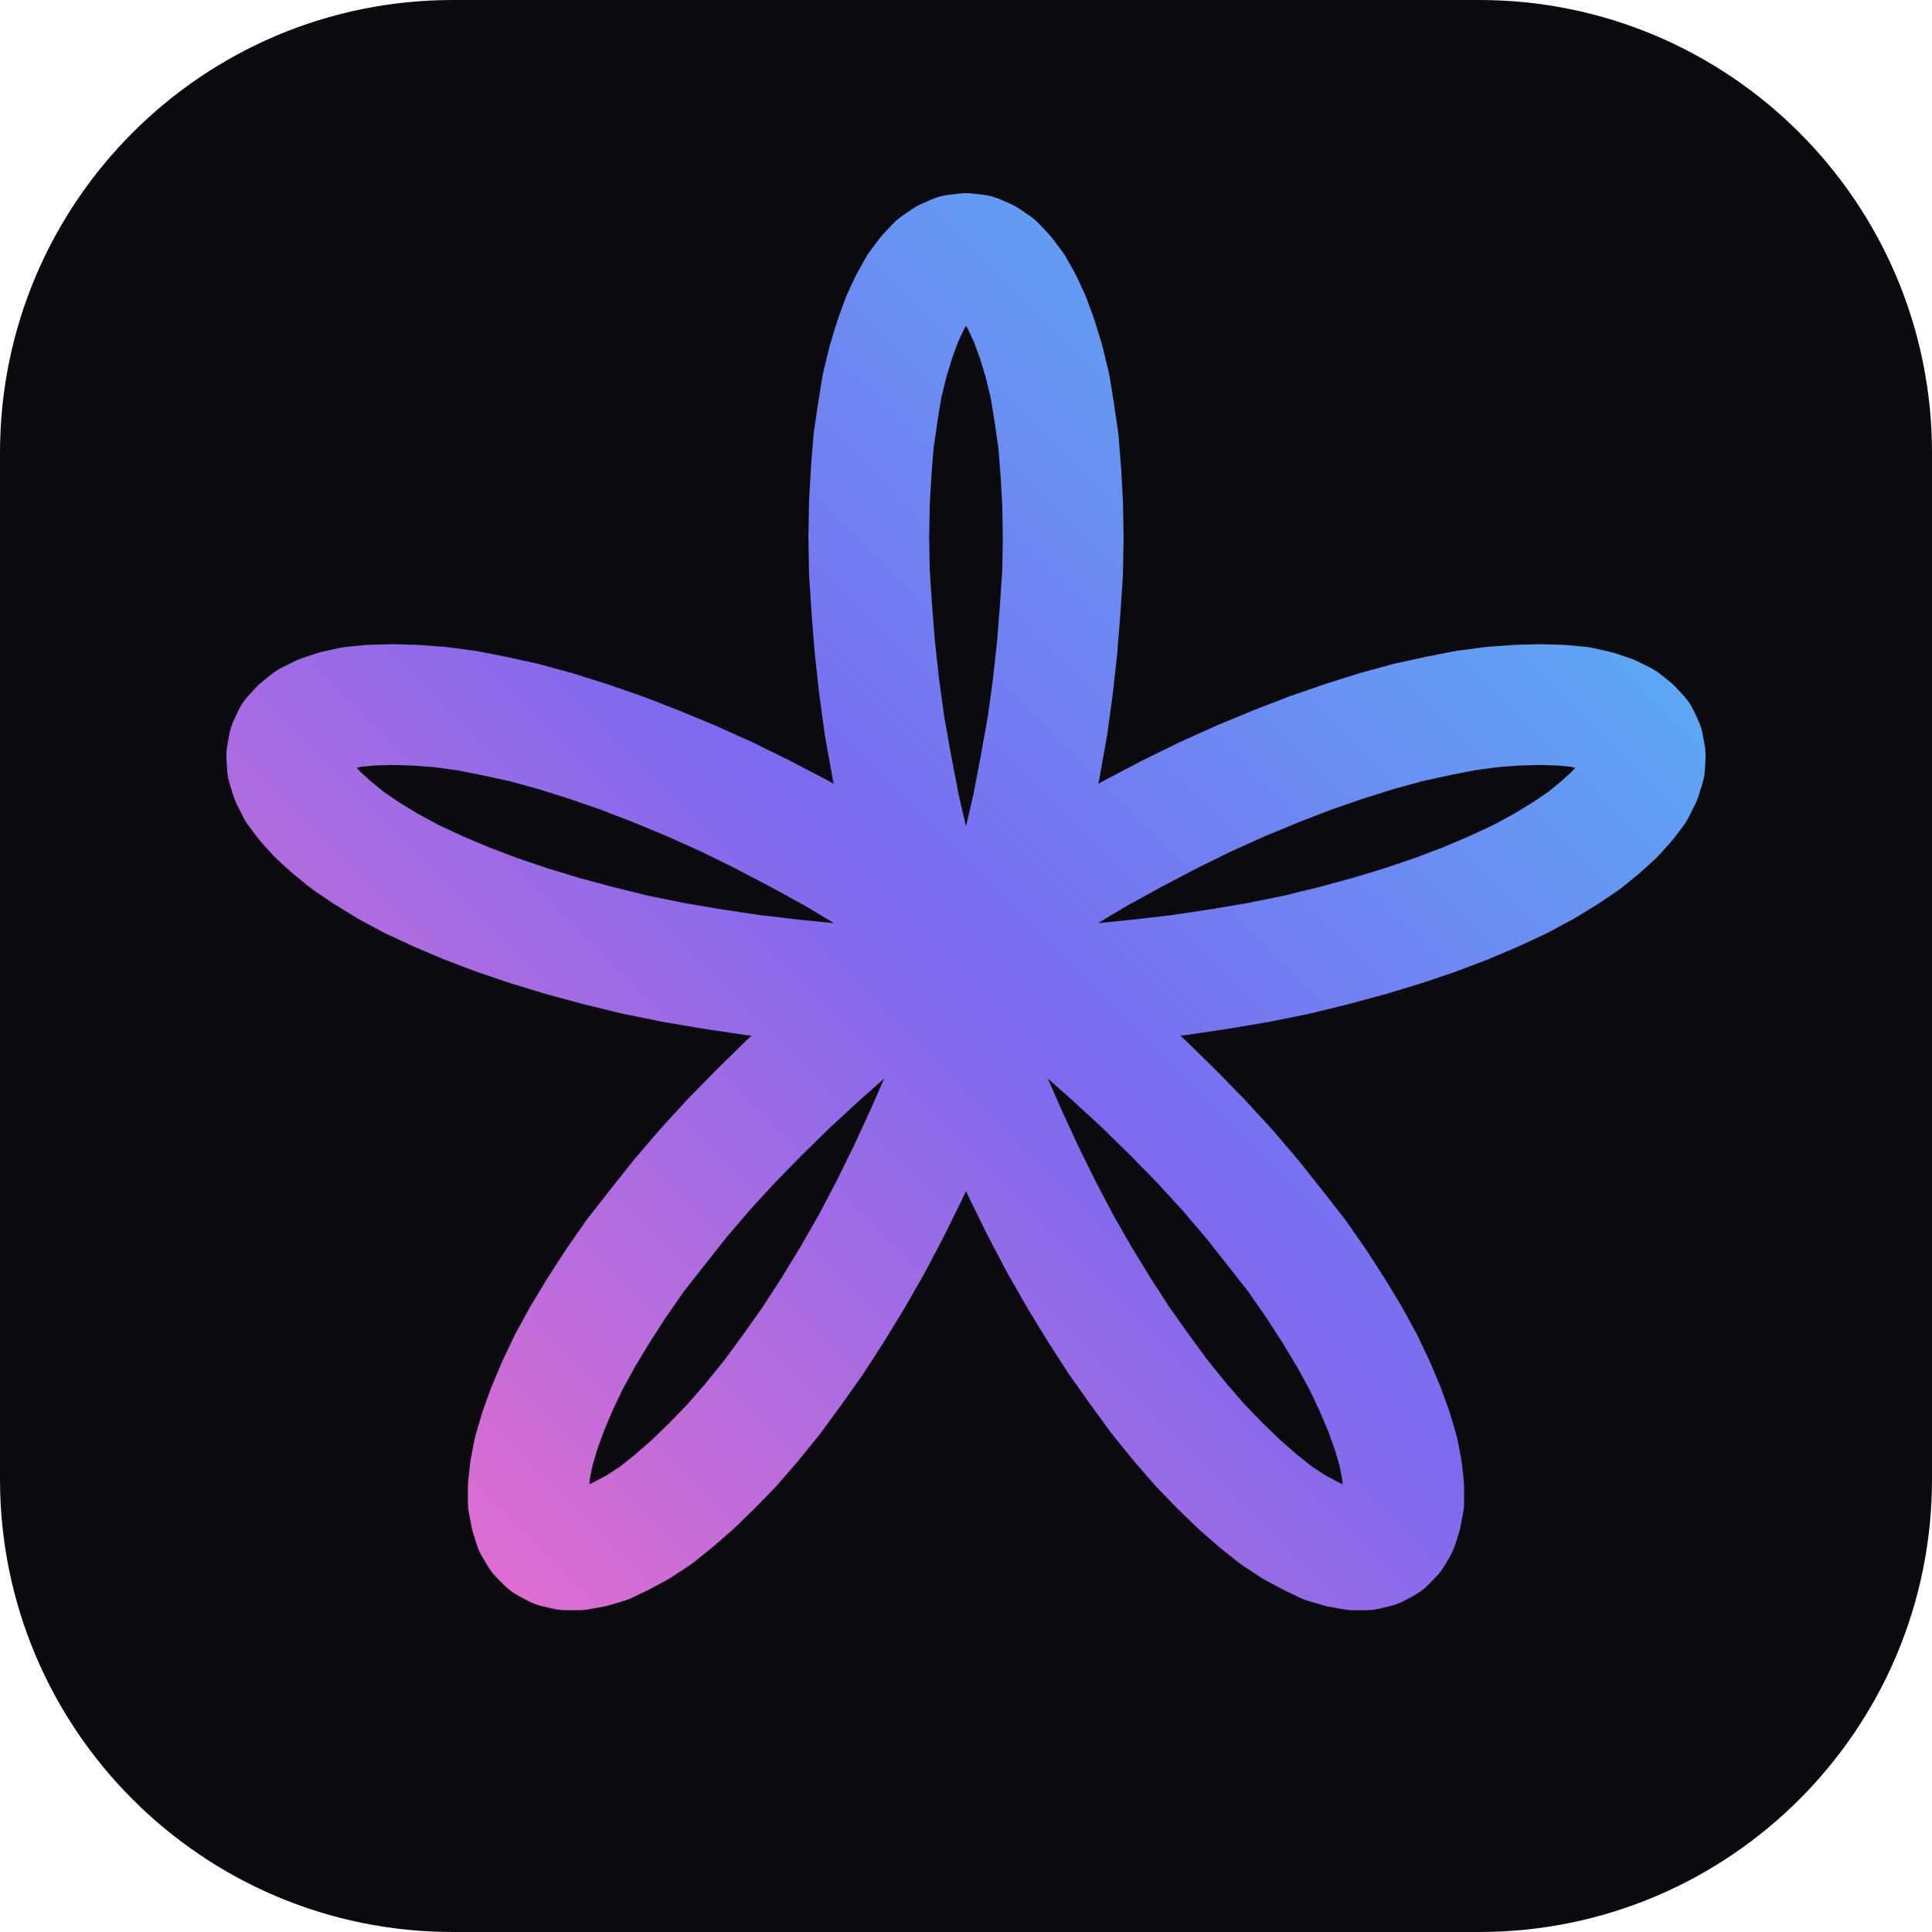
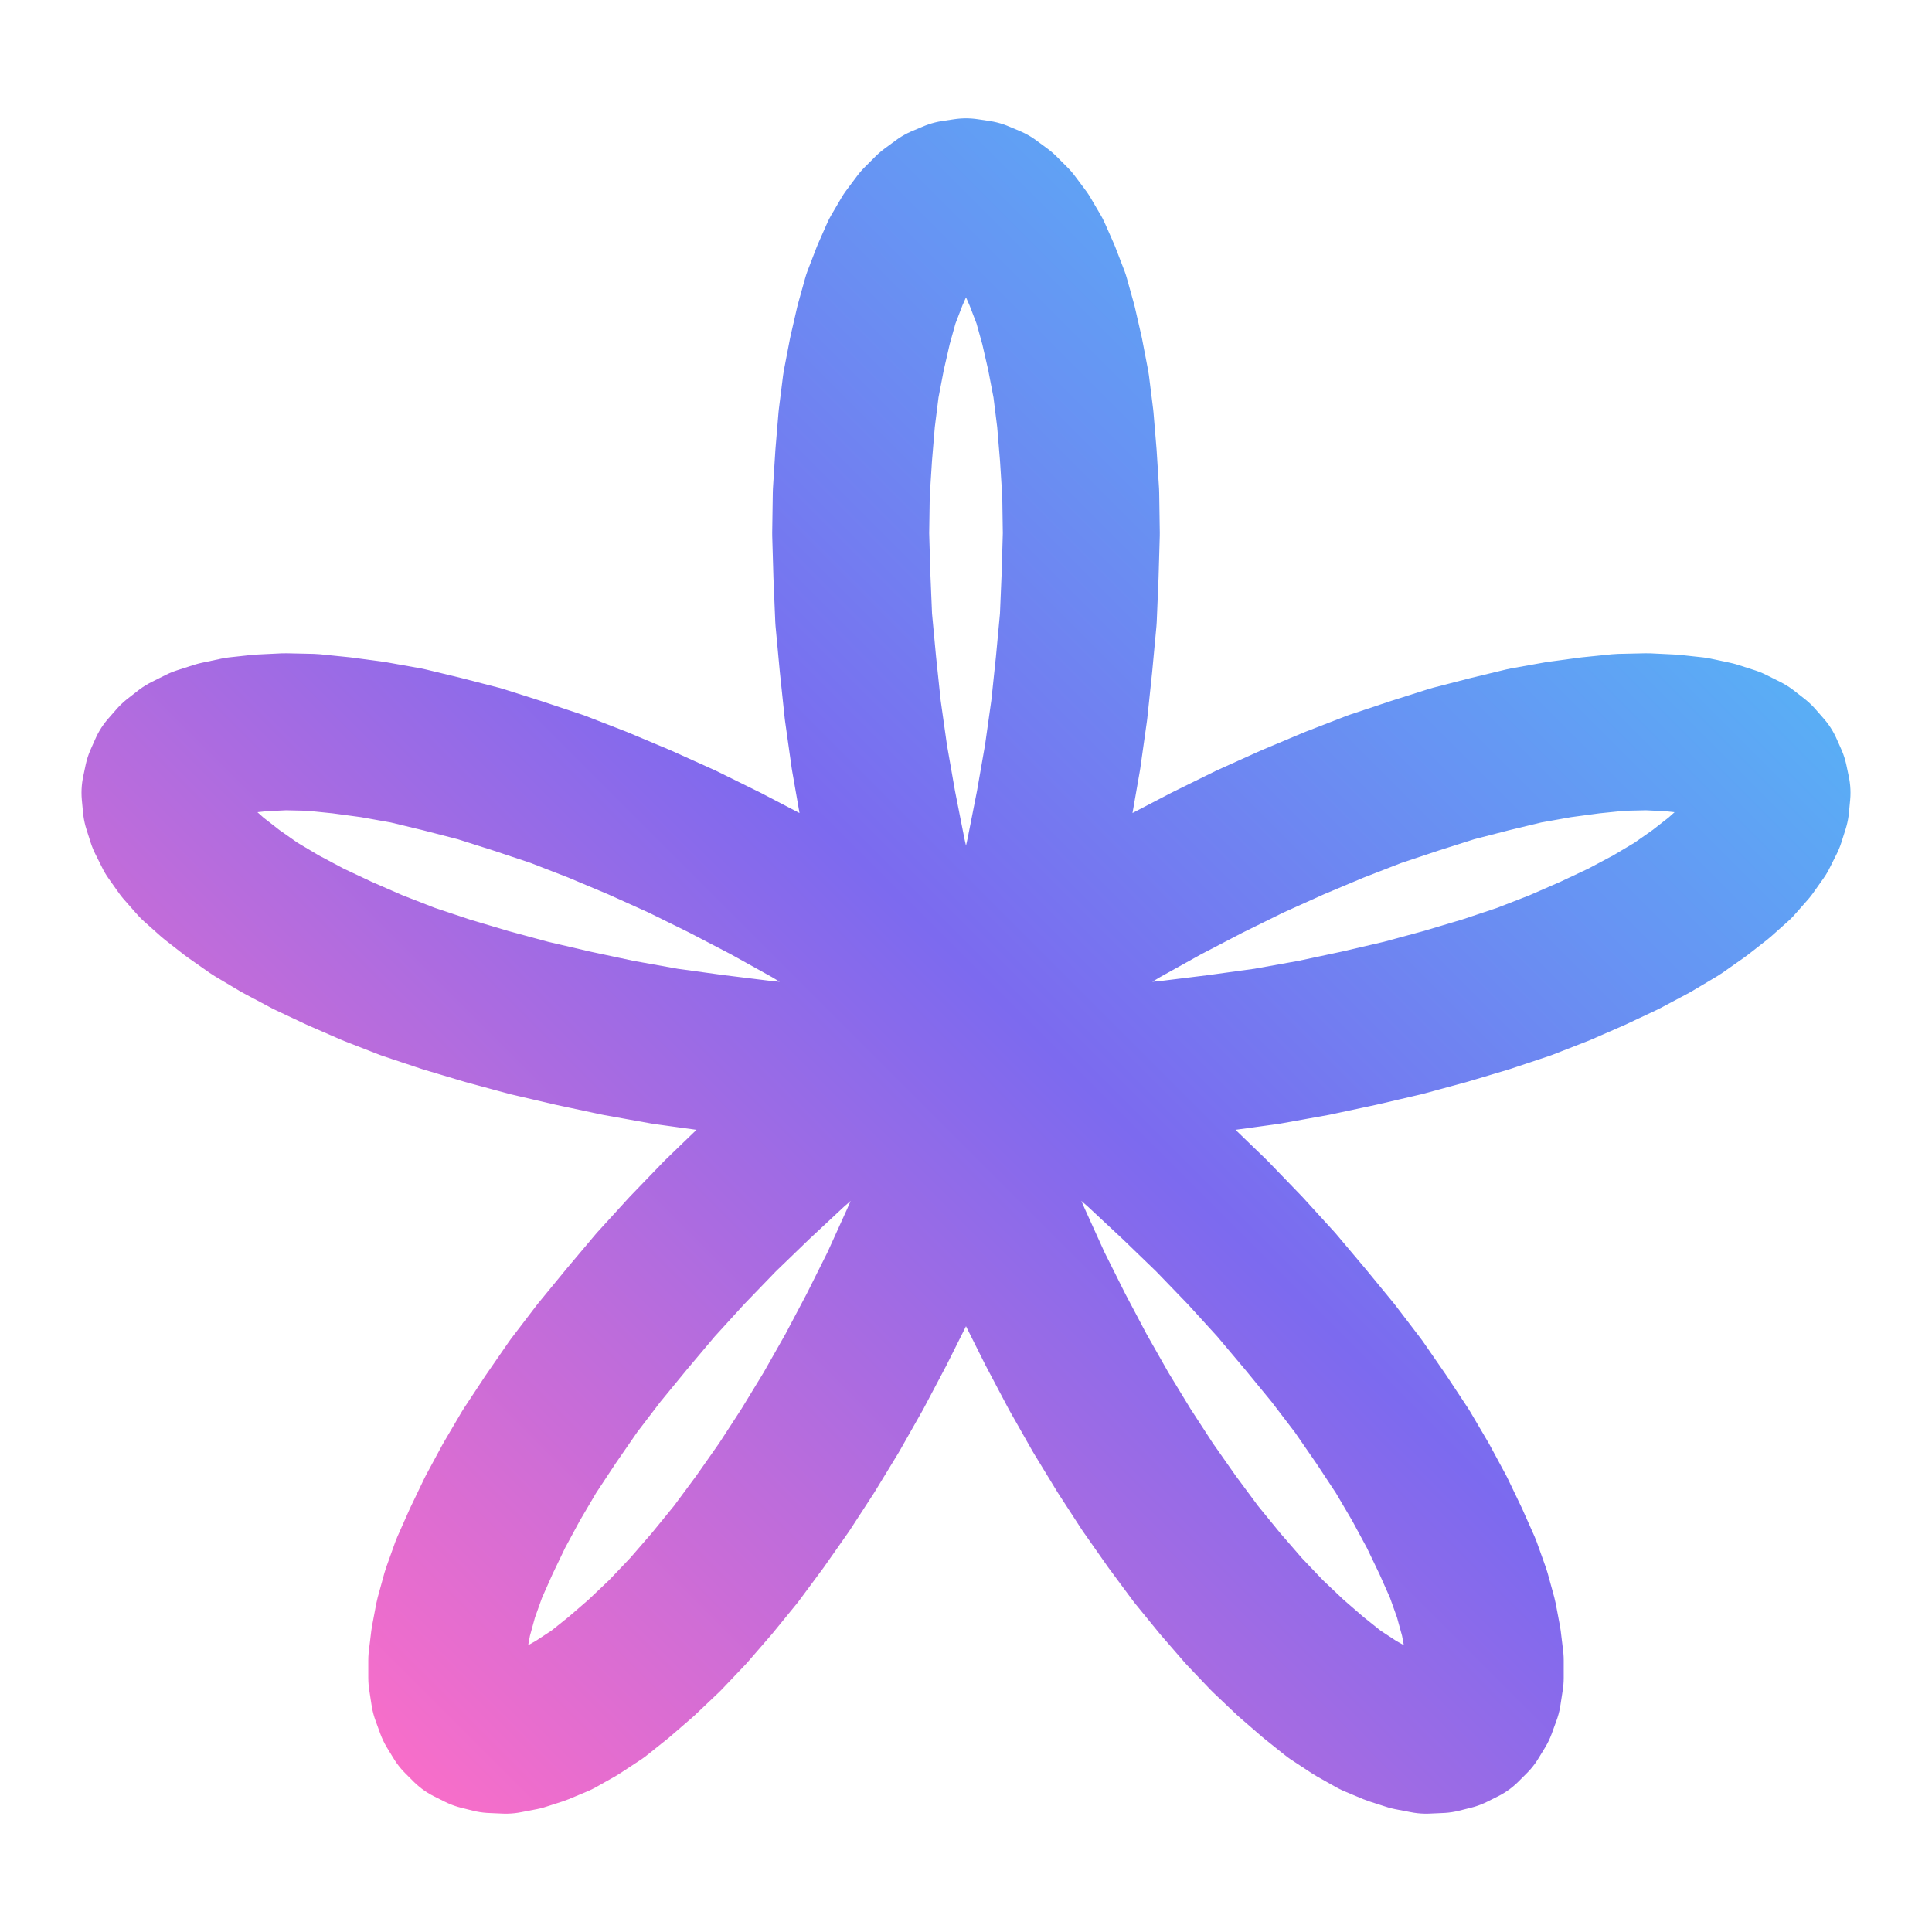
<svg xmlns="http://www.w3.org/2000/svg" viewBox="0 0 32 32">
  <defs>
    <linearGradient id="g" x1="4" y1="28" x2="28" y2="4" gradientUnits="userSpaceOnUse">
      <stop stop-color="#ff6ec7" />
      <stop offset=".5" stop-color="#7c6aef" />
      <stop offset="1" stop-color="#4fc3f7" />
    </linearGradient>
  </defs>
-   <rect width="32" height="32" rx="7.5" fill="#0b0b0f" />
-   <path d="M16.00 4.20L15.83 4.22L15.67 4.29L15.51 4.40L15.36 4.56L15.21 4.76L15.07 5.01L14.94 5.29L14.82 5.62L14.71 5.98L14.61 6.39L14.54 6.82L14.47 7.30L14.43 7.80L14.40 8.33L14.39 8.90L14.40 9.48L14.44 10.09L14.49 10.72L14.56 11.36L14.65 12.02L14.77 12.69L14.90 13.37L15.06 14.06L15.23 14.75L15.43 15.43L15.64 16.12L15.87 16.80L16.12 17.47L16.38 18.13L16.66 18.77L16.95 19.40L17.25 20.01L17.56 20.60L17.88 21.16L18.21 21.70L18.54 22.21L18.88 22.69L19.21 23.14L19.55 23.56L19.88 23.94L20.21 24.28L20.53 24.59L20.84 24.86L21.14 25.10L21.43 25.29L21.71 25.44L21.96 25.56L22.20 25.63L22.42 25.67L22.62 25.67L22.79 25.63L22.94 25.55L23.06 25.43L23.15 25.28L23.21 25.09L23.25 24.88L23.25 24.63L23.22 24.35L23.16 24.04L23.06 23.70L22.93 23.34L22.77 22.96L22.58 22.56L22.35 22.14L22.09 21.71L21.80 21.26L21.48 20.80L21.12 20.34L20.74 19.86L20.33 19.38L19.89 18.90L19.43 18.43L18.94 17.95L18.43 17.48L17.91 17.02L17.36 16.56L16.80 16.12L16.22 15.69L15.64 15.28L15.04 14.88L14.44 14.50L13.84 14.14L13.24 13.81L12.63 13.49L12.04 13.20L11.44 12.93L10.86 12.69L10.29 12.47L9.74 12.28L9.20 12.11L8.69 11.97L8.19 11.86L7.73 11.77L7.28 11.71L6.87 11.68L6.49 11.67L6.14 11.68L5.83 11.71L5.56 11.77L5.32 11.85L5.12 11.95L4.97 12.07L4.85 12.20L4.78 12.35L4.75 12.52L4.76 12.69L4.82 12.88L4.92 13.08L5.07 13.28L5.26 13.49L5.49 13.70L5.76 13.92L6.07 14.13L6.43 14.35L6.82 14.56L7.25 14.76L7.72 14.96L8.22 15.15L8.75 15.33L9.31 15.50L9.90 15.66L10.51 15.81L11.15 15.94L11.80 16.05L12.47 16.15L13.16 16.23L13.86 16.30L14.57 16.34L15.28 16.37L16.00 16.38L16.72 16.37L17.43 16.34L18.14 16.30L18.84 16.23L19.53 16.15L20.20 16.05L20.85 15.94L21.49 15.81L22.10 15.66L22.69 15.50L23.25 15.33L23.78 15.15L24.28 14.96L24.75 14.76L25.18 14.56L25.57 14.35L25.93 14.13L26.24 13.92L26.51 13.70L26.74 13.49L26.93 13.28L27.08 13.08L27.18 12.88L27.24 12.69L27.25 12.52L27.22 12.35L27.15 12.20L27.03 12.07L26.88 11.95L26.68 11.85L26.44 11.77L26.17 11.71L25.86 11.68L25.51 11.67L25.13 11.68L24.72 11.71L24.27 11.77L23.81 11.86L23.31 11.97L22.80 12.11L22.26 12.28L21.71 12.47L21.14 12.69L20.56 12.93L19.96 13.20L19.37 13.49L18.76 13.81L18.16 14.14L17.56 14.50L16.96 14.88L16.36 15.28L15.78 15.69L15.20 16.12L14.64 16.56L14.09 17.02L13.57 17.48L13.06 17.95L12.57 18.43L12.11 18.90L11.67 19.38L11.26 19.86L10.88 20.34L10.52 20.80L10.20 21.26L9.91 21.71L9.65 22.14L9.42 22.56L9.23 22.96L9.07 23.34L8.94 23.70L8.84 24.04L8.78 24.35L8.75 24.63L8.75 24.88L8.79 25.09L8.85 25.28L8.94 25.43L9.06 25.55L9.21 25.63L9.38 25.67L9.58 25.67L9.80 25.63L10.04 25.56L10.29 25.44L10.57 25.29L10.86 25.10L11.16 24.86L11.47 24.59L11.79 24.28L12.12 23.94L12.45 23.56L12.79 23.14L13.12 22.69L13.46 22.21L13.79 21.70L14.12 21.16L14.44 20.60L14.75 20.01L15.05 19.40L15.34 18.77L15.62 18.13L15.88 17.47L16.13 16.80L16.36 16.12L16.57 15.43L16.77 14.75L16.94 14.06L17.10 13.37L17.23 12.69L17.35 12.02L17.44 11.36L17.51 10.72L17.56 10.09L17.60 9.48L17.61 8.90L17.60 8.33L17.57 7.80L17.53 7.30L17.46 6.82L17.39 6.39L17.29 5.98L17.18 5.62L17.06 5.29L16.93 5.01L16.79 4.76L16.64 4.56L16.49 4.40L16.33 4.29L16.17 4.22Z" fill="none" stroke="url(#g)" stroke-width="2" stroke-linejoin="round" />
+   <path d="M16.00 3.26L15.80 3.29L15.61 3.37L15.42 3.51L15.24 3.69L15.06 3.93L14.89 4.22L14.74 4.56L14.59 4.95L14.47 5.38L14.36 5.86L14.26 6.38L14.19 6.94L14.14 7.54L14.10 8.17L14.09 8.84L14.11 9.53L14.14 10.25L14.21 11.00L14.29 11.76L14.40 12.54L14.54 13.34L14.70 14.15L14.88 14.96L15.09 15.78L15.32 16.59L15.57 17.40L15.84 18.21L16.14 19.00L16.45 19.79L16.78 20.55L17.12 21.30L17.48 22.02L17.85 22.72L18.23 23.39L18.62 24.03L19.01 24.63L19.41 25.20L19.81 25.74L20.21 26.23L20.60 26.68L20.99 27.09L21.38 27.46L21.75 27.78L22.10 28.06L22.45 28.29L22.77 28.47L23.08 28.60L23.36 28.69L23.62 28.74L23.85 28.73L24.05 28.68L24.23 28.59L24.37 28.45L24.48 28.27L24.56 28.05L24.60 27.79L24.60 27.50L24.56 27.17L24.49 26.80L24.38 26.40L24.23 25.98L24.03 25.53L23.80 25.05L23.53 24.55L23.23 24.04L22.88 23.51L22.50 22.96L22.08 22.41L21.62 21.85L21.14 21.28L20.62 20.71L20.07 20.14L19.49 19.58L18.89 19.02L18.26 18.47L17.61 17.93L16.95 17.41L16.27 16.90L15.57 16.41L14.87 15.94L14.15 15.49L13.44 15.06L12.72 14.66L12.01 14.29L11.30 13.94L10.59 13.62L9.90 13.33L9.23 13.07L8.57 12.85L7.94 12.65L7.32 12.49L6.74 12.35L6.18 12.25L5.66 12.18L5.17 12.13L4.72 12.12L4.31 12.14L3.94 12.18L3.61 12.25L3.33 12.34L3.09 12.46L2.91 12.60L2.77 12.76L2.69 12.94L2.65 13.13L2.67 13.34L2.74 13.56L2.86 13.80L3.03 14.04L3.25 14.29L3.53 14.54L3.85 14.79L4.22 15.05L4.64 15.30L5.11 15.55L5.62 15.79L6.17 16.03L6.76 16.26L7.39 16.47L8.06 16.67L8.76 16.86L9.49 17.03L10.24 17.19L11.02 17.33L11.82 17.44L12.63 17.54L13.46 17.62L14.30 17.67L15.15 17.70L16.00 17.72L16.85 17.70L17.70 17.67L18.54 17.62L19.37 17.54L20.18 17.44L20.98 17.33L21.76 17.19L22.51 17.03L23.24 16.86L23.94 16.67L24.61 16.47L25.24 16.26L25.83 16.03L26.38 15.79L26.89 15.55L27.36 15.30L27.78 15.05L28.15 14.79L28.47 14.54L28.75 14.29L28.97 14.04L29.14 13.80L29.26 13.56L29.33 13.34L29.35 13.13L29.31 12.94L29.23 12.76L29.09 12.60L28.91 12.46L28.67 12.34L28.39 12.25L28.06 12.18L27.69 12.14L27.28 12.12L26.83 12.13L26.34 12.18L25.82 12.25L25.26 12.35L24.68 12.49L24.06 12.65L23.43 12.85L22.77 13.07L22.10 13.33L21.41 13.62L20.70 13.94L19.99 14.29L19.28 14.66L18.56 15.06L17.85 15.49L17.13 15.94L16.43 16.41L15.73 16.90L15.05 17.41L14.39 17.93L13.74 18.47L13.11 19.02L12.51 19.58L11.93 20.14L11.38 20.71L10.86 21.28L10.38 21.85L9.92 22.41L9.50 22.96L9.12 23.51L8.77 24.04L8.47 24.55L8.20 25.05L7.97 25.53L7.77 25.98L7.62 26.40L7.51 26.80L7.44 27.17L7.40 27.50L7.40 27.79L7.44 28.05L7.52 28.27L7.63 28.45L7.77 28.59L7.95 28.68L8.15 28.73L8.38 28.74L8.64 28.69L8.92 28.60L9.23 28.47L9.55 28.29L9.90 28.06L10.25 27.78L10.62 27.46L11.01 27.09L11.40 26.68L11.79 26.23L12.19 25.74L12.59 25.20L12.99 24.63L13.38 24.03L13.77 23.39L14.15 22.72L14.52 22.02L14.88 21.30L15.22 20.55L15.55 19.79L15.86 19.00L16.16 18.21L16.43 17.40L16.68 16.59L16.91 15.78L17.12 14.96L17.30 14.15L17.46 13.34L17.60 12.54L17.71 11.76L17.79 11.00L17.86 10.25L17.89 9.53L17.91 8.84L17.90 8.17L17.86 7.54L17.81 6.94L17.74 6.38L17.64 5.86L17.53 5.38L17.41 4.95L17.26 4.56L17.11 4.22L16.94 3.93L16.76 3.69L16.58 3.51L16.39 3.37L16.20 3.29Z" fill="none" stroke="url(#g)" stroke-width="2.6" stroke-linejoin="round" />
</svg>
